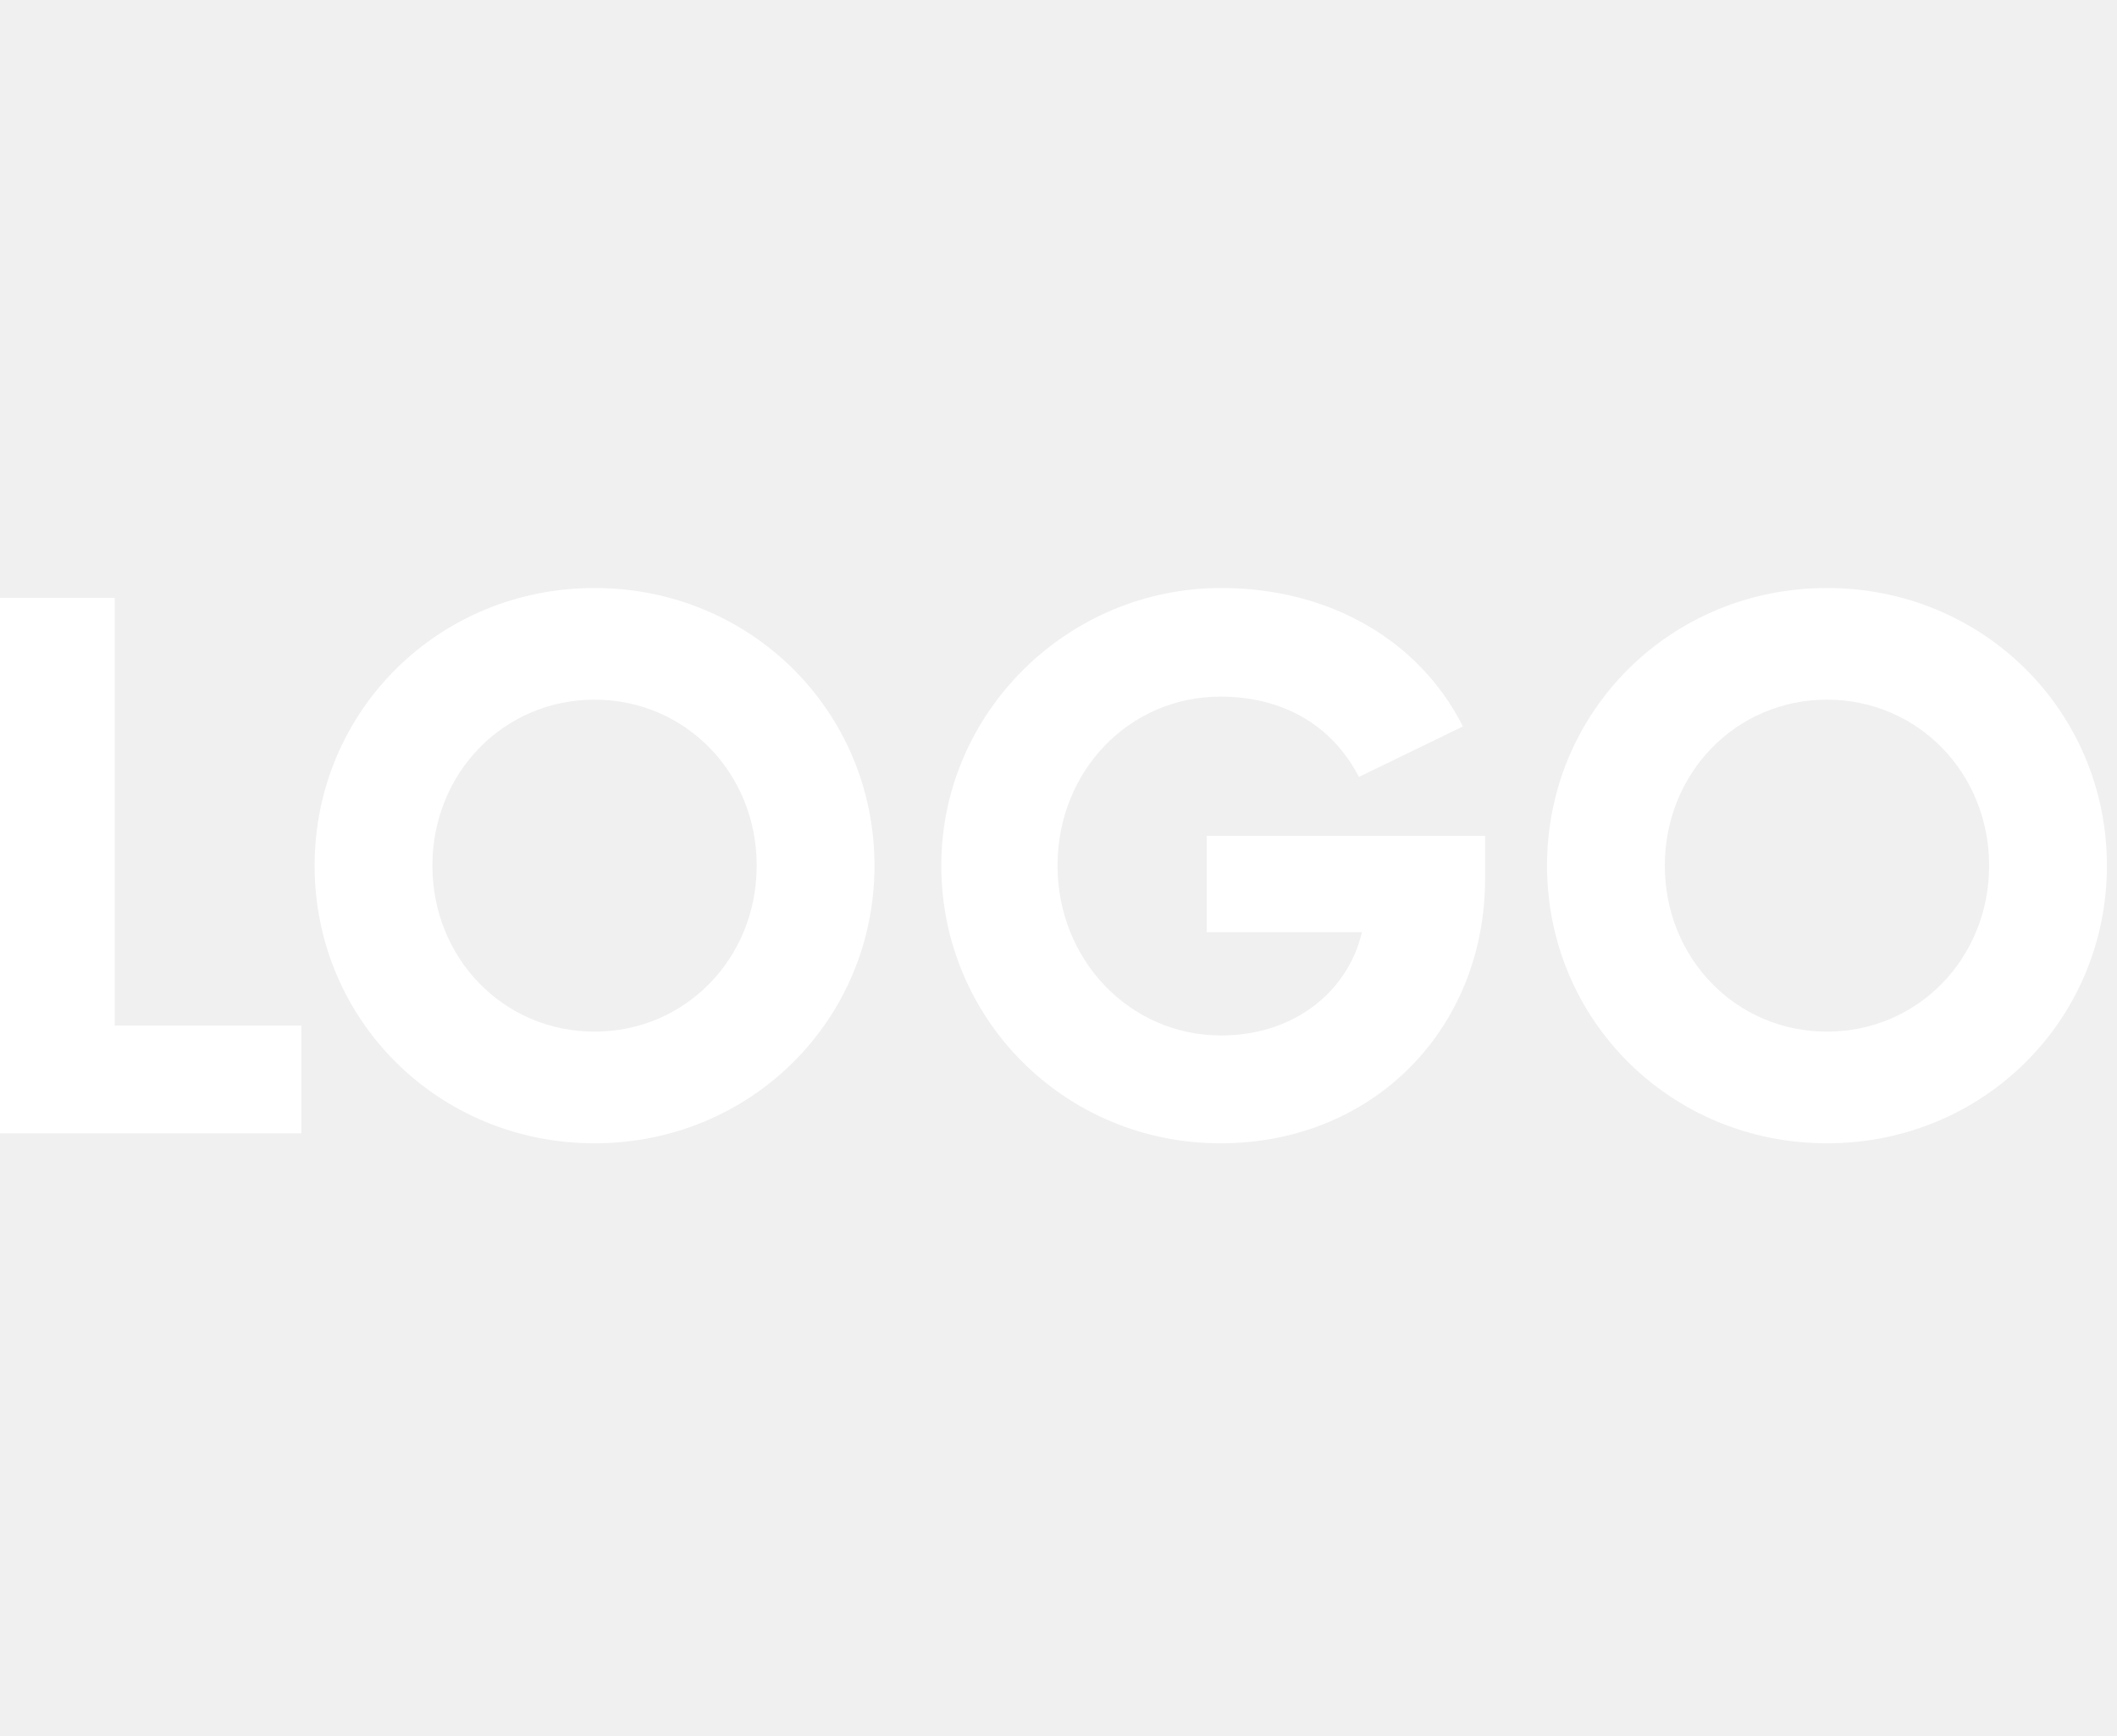
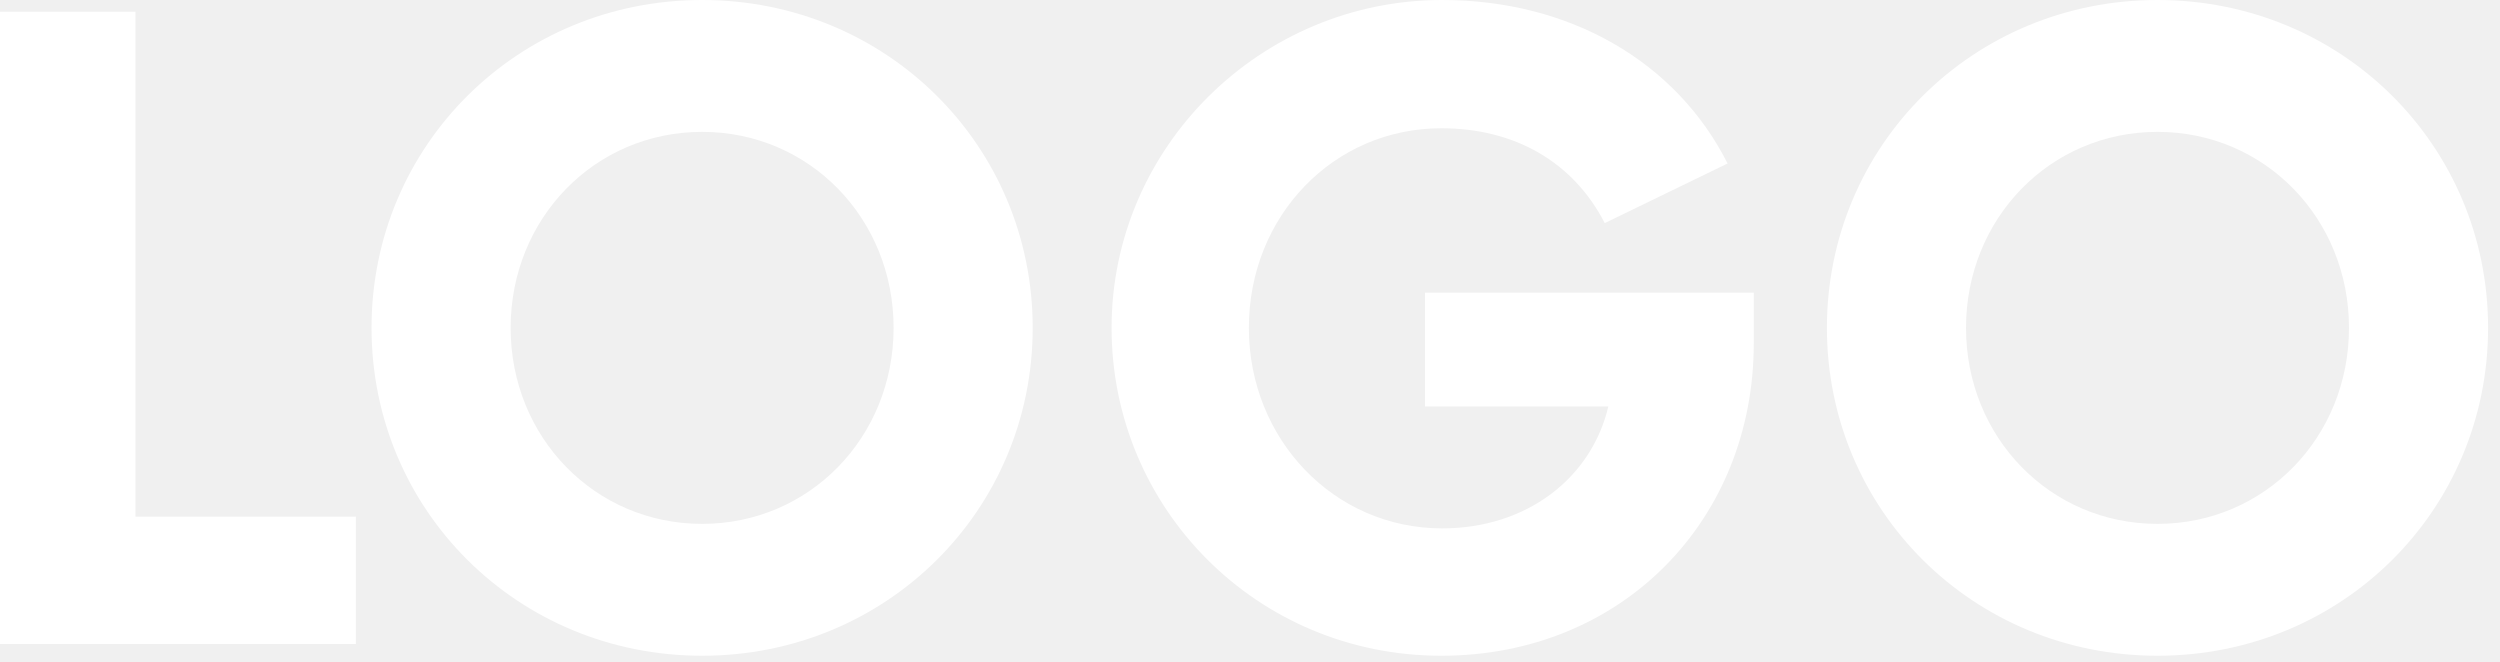
- <svg xmlns="http://www.w3.org/2000/svg" width="50" height="41" viewBox="0 0 155 41" fill="none">
+ <svg xmlns="http://www.w3.org/2000/svg" width="155" height="41" viewBox="0 0 155 41" fill="none">
  <path d="M0 0.728V39.928H22.064V32.032H8.4V0.728H0Z" fill="white" />
  <path d="M64.027 20.328C64.027 9.016 54.955 0 43.531 0C32.107 0 23.035 9.016 23.035 20.328C23.035 31.64 32.107 40.656 43.531 40.656C54.955 40.656 64.027 31.64 64.027 20.328ZM55.403 20.328C55.403 27.104 50.195 32.48 43.531 32.48C36.867 32.48 31.659 27.104 31.659 20.328C31.659 13.552 36.867 8.176 43.531 8.176C50.195 8.176 55.403 13.552 55.403 20.328Z" fill="white" />
  <path d="M107.11 10.136C103.918 3.808 97.31 0 89.414 0C78.158 0 68.918 9.128 68.918 20.328C68.918 31.528 77.934 40.656 89.358 40.656C100.558 40.656 108.734 32.256 108.734 21.28V18.144H88.35V25.2H99.718C98.654 29.68 94.622 32.76 89.414 32.76C82.694 32.76 77.43 27.216 77.43 20.328C77.43 13.384 82.694 7.952 89.358 7.952C93.894 7.952 97.534 10.024 99.494 13.832L107.11 10.136Z" fill="white" />
  <path d="M154.261 20.328C154.261 9.016 145.189 0 133.765 0C122.341 0 113.269 9.016 113.269 20.328C113.269 31.64 122.341 40.656 133.765 40.656C145.189 40.656 154.261 31.64 154.261 20.328ZM145.637 20.328C145.637 27.104 140.429 32.48 133.765 32.48C127.101 32.48 121.893 27.104 121.893 20.328C121.893 13.552 127.101 8.176 133.765 8.176C140.429 8.176 145.637 13.552 145.637 20.328Z" fill="white" />
</svg>
